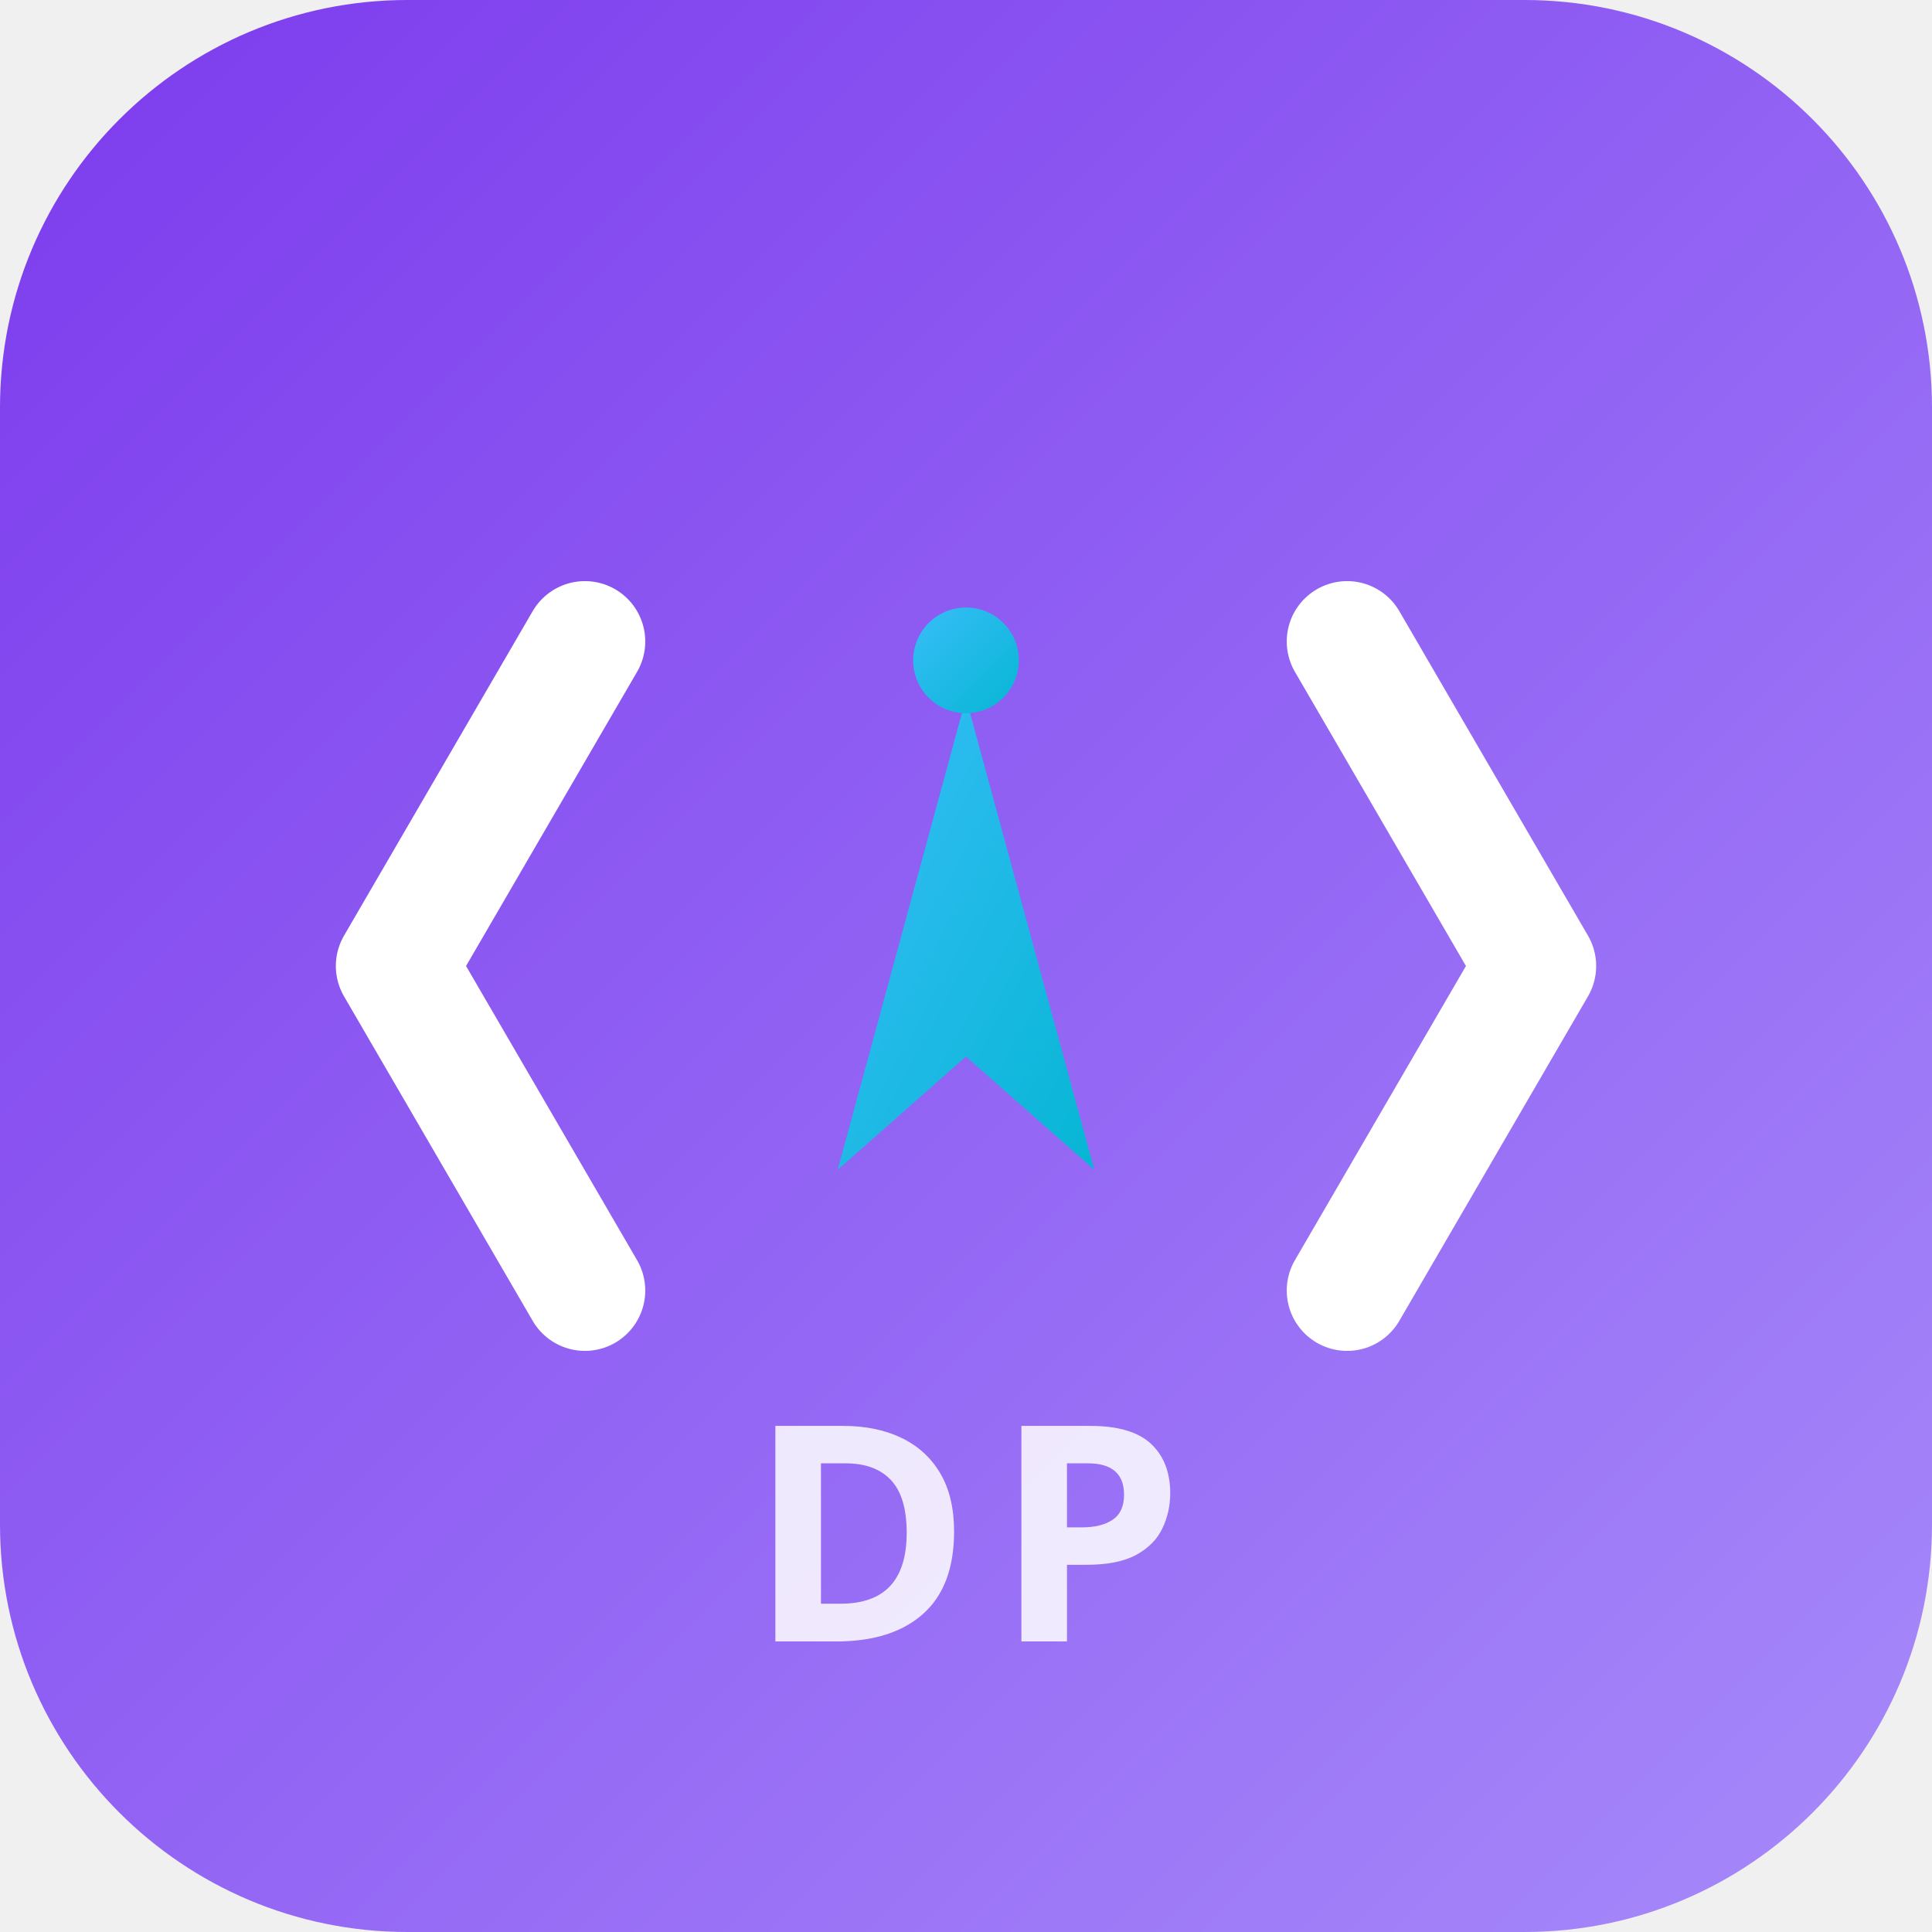
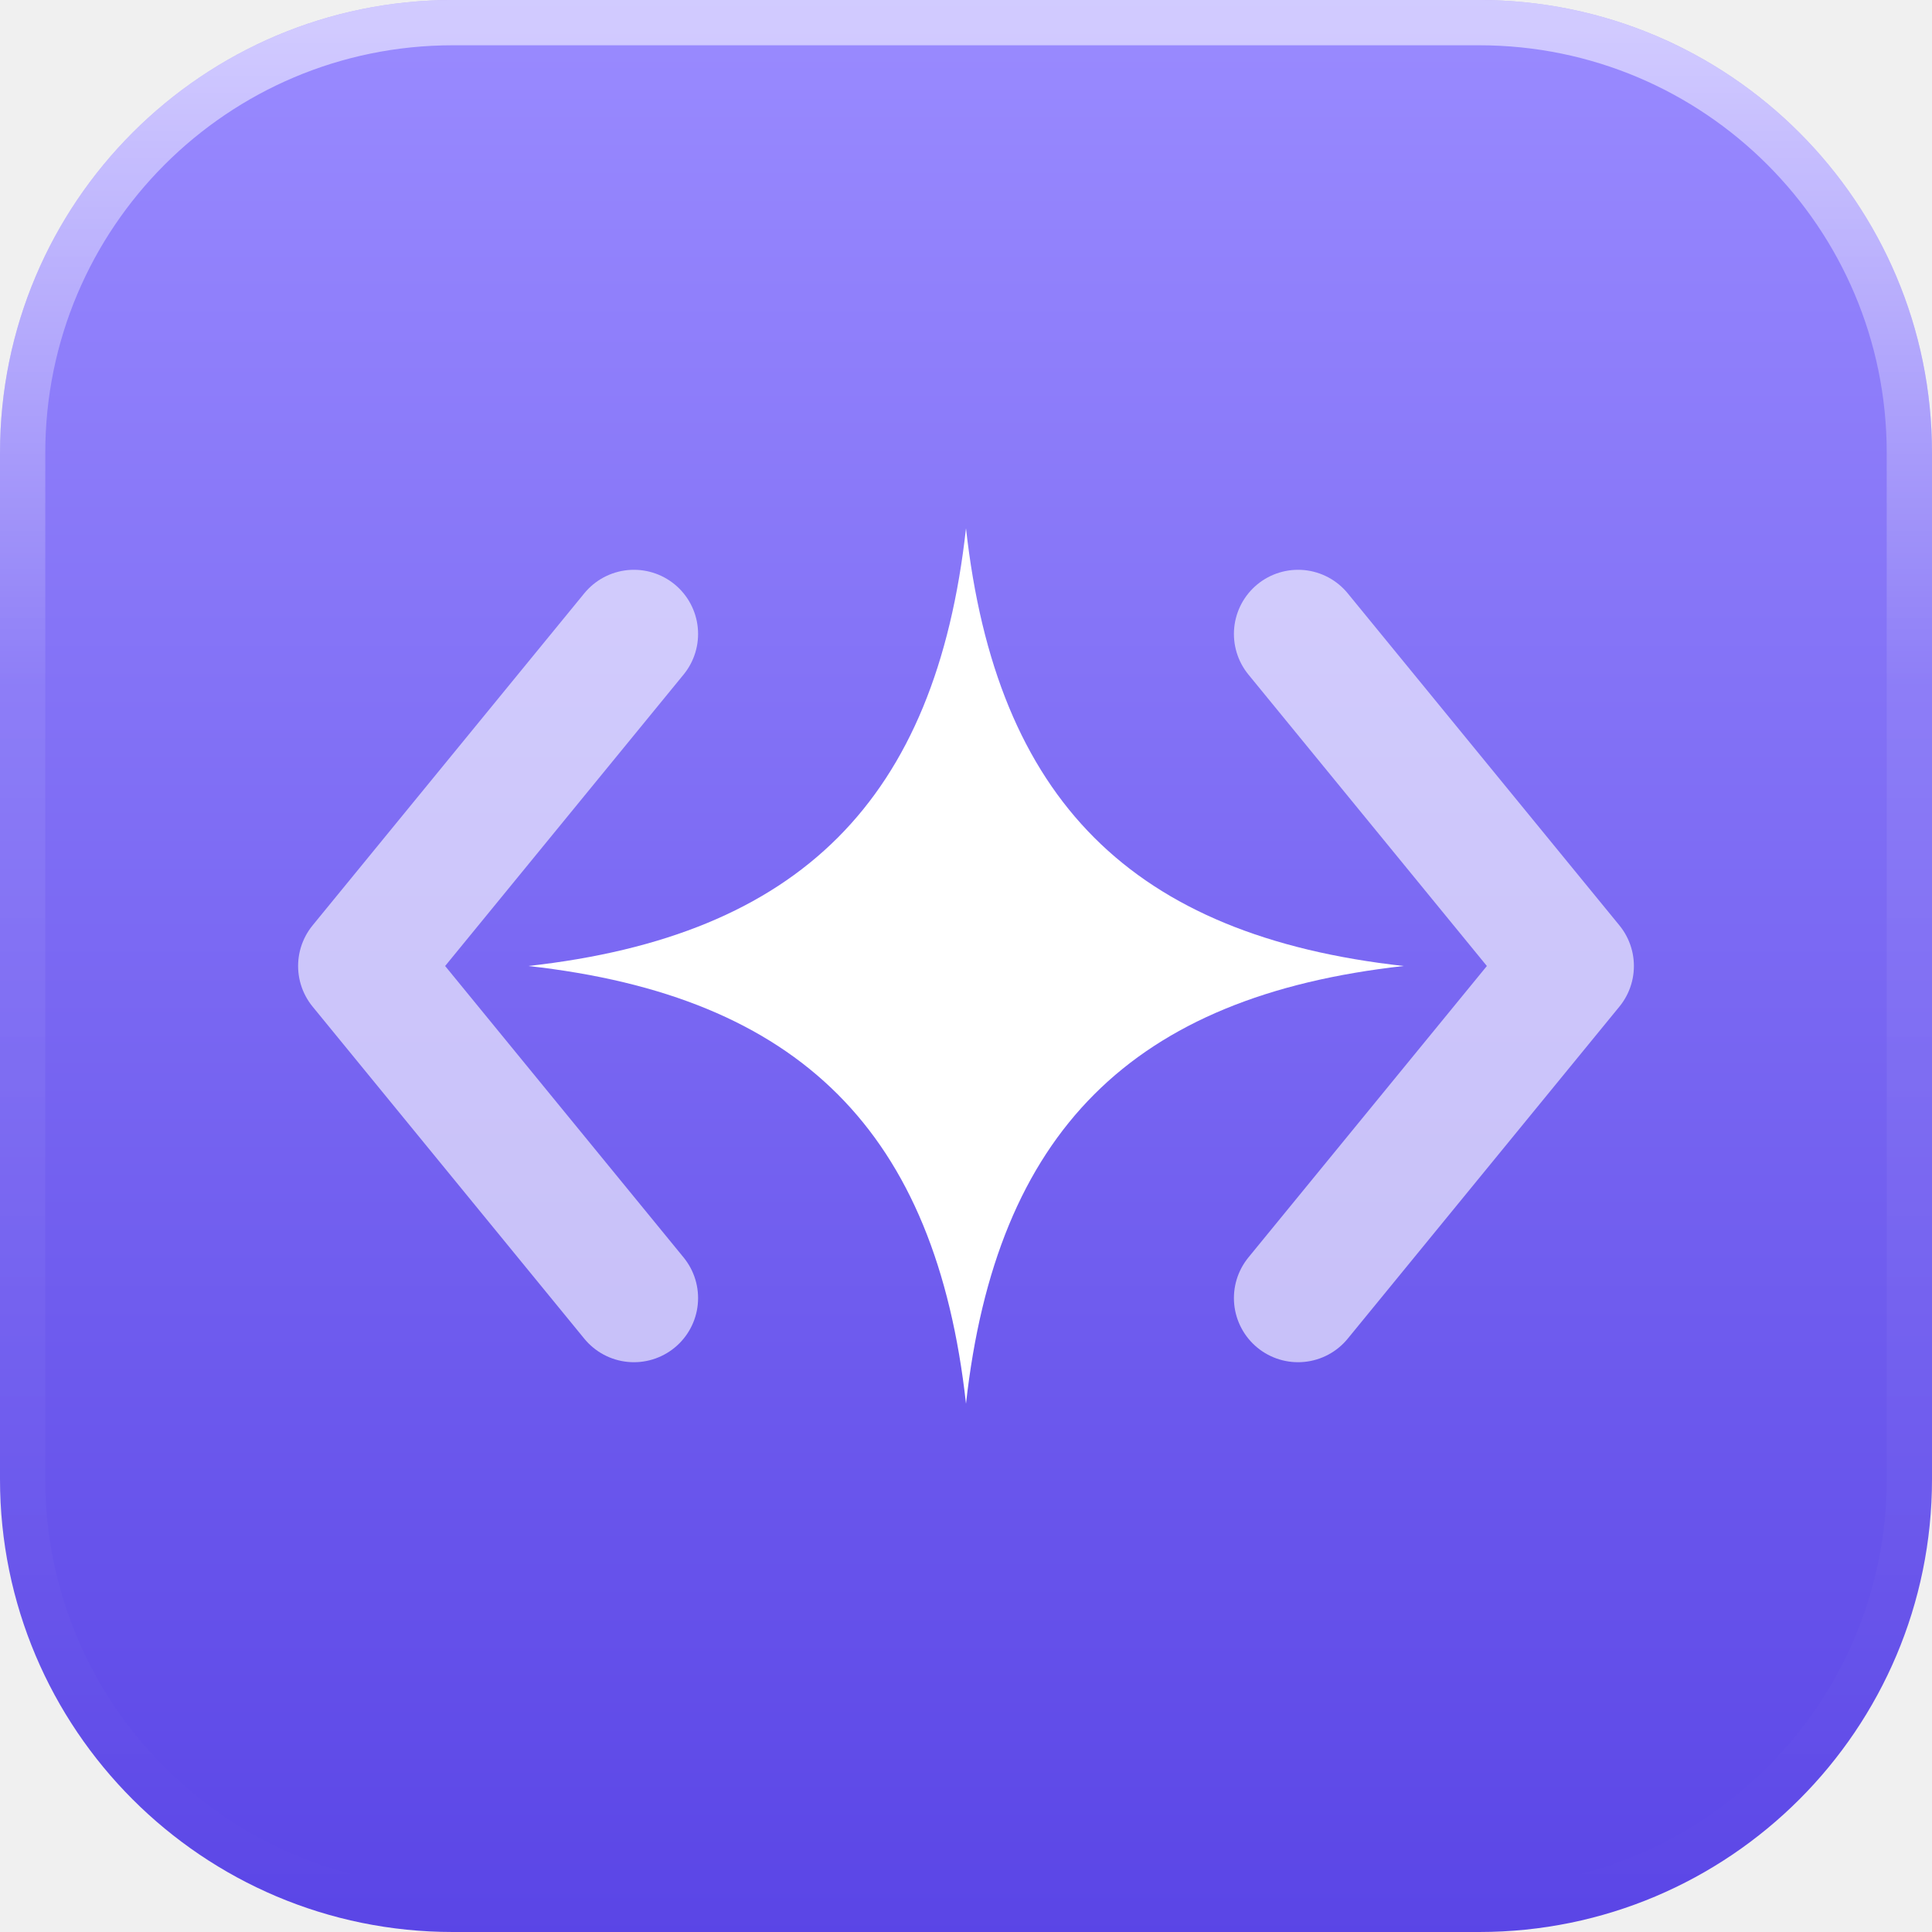
<svg xmlns="http://www.w3.org/2000/svg" viewBox="0 0 512 512">
  <defs>
-     <linearGradient id="bg" x1="0%" y1="0%" x2="100%" y2="100%">
-       <stop offset="0%" style="stop-color:#7c3aed" />
-       <stop offset="100%" style="stop-color:#a78bfa" />
+     <linearGradient id="bg" x1="0" y1="0" x2="0" y2="1">
+       <stop offset="0" stop-color="#9a8bff" />
+       <stop offset="1" stop-color="#5a45e6" />
    </linearGradient>
-     <linearGradient id="accent" x1="0%" y1="0%" x2="100%" y2="100%">
-       <stop offset="0%" style="stop-color:#38bdf8" />
-       <stop offset="100%" style="stop-color:#06b6d4" />
+     <linearGradient id="rim" x1="0" y1="0" x2="0" y2="1">
+       <stop offset="0" stop-color="#ffffff" stop-opacity=".55" />
+       <stop offset=".35" stop-color="#ffffff" stop-opacity=".08" />
+       <stop offset="1" stop-color="#ffffff" stop-opacity="0" />
    </linearGradient>
  </defs>
-   <rect width="512" height="512" rx="108" fill="url(#bg)" />
-   <path d="M155 170 L105 256 L155 342" stroke="white" stroke-width="32" stroke-linecap="round" stroke-linejoin="round" fill="none" />
-   <path d="M357 170 L407 256 L357 342" stroke="white" stroke-width="32" stroke-linecap="round" stroke-linejoin="round" fill="none" />
-   <polygon points="256,185 290,310 256,280 222,310" fill="url(#accent)" />
-   <circle cx="256" cy="175" r="14" fill="url(#accent)" />
-   <text x="256" y="435" text-anchor="middle" font-family="sans-serif" font-weight="900" font-size="80" fill="rgba(255,255,255,0.85)" letter-spacing="6">DP</text>
+   <rect width="512" height="512" rx="120" fill="url(#bg)" />
+   <rect x="6" y="6" width="500" height="500" rx="114" fill="none" stroke="url(#rim)" stroke-width="12" />
+   <path d="M168 168 L96 256 L168 344" stroke="#fff" stroke-opacity=".62" stroke-width="34" stroke-linecap="round" stroke-linejoin="round" fill="none" />
+   <path d="M344 168 L416 256 L344 344" stroke="#fff" stroke-opacity=".62" stroke-width="34" stroke-linecap="round" stroke-linejoin="round" fill="none" />
+   <path d="M256 140 C264 212 300 248 372 256 C300 264 264 300 256 372 C248 300 212 264 140 256 C212 248 248 212 256 140 Z" fill="#fff" />
</svg>
